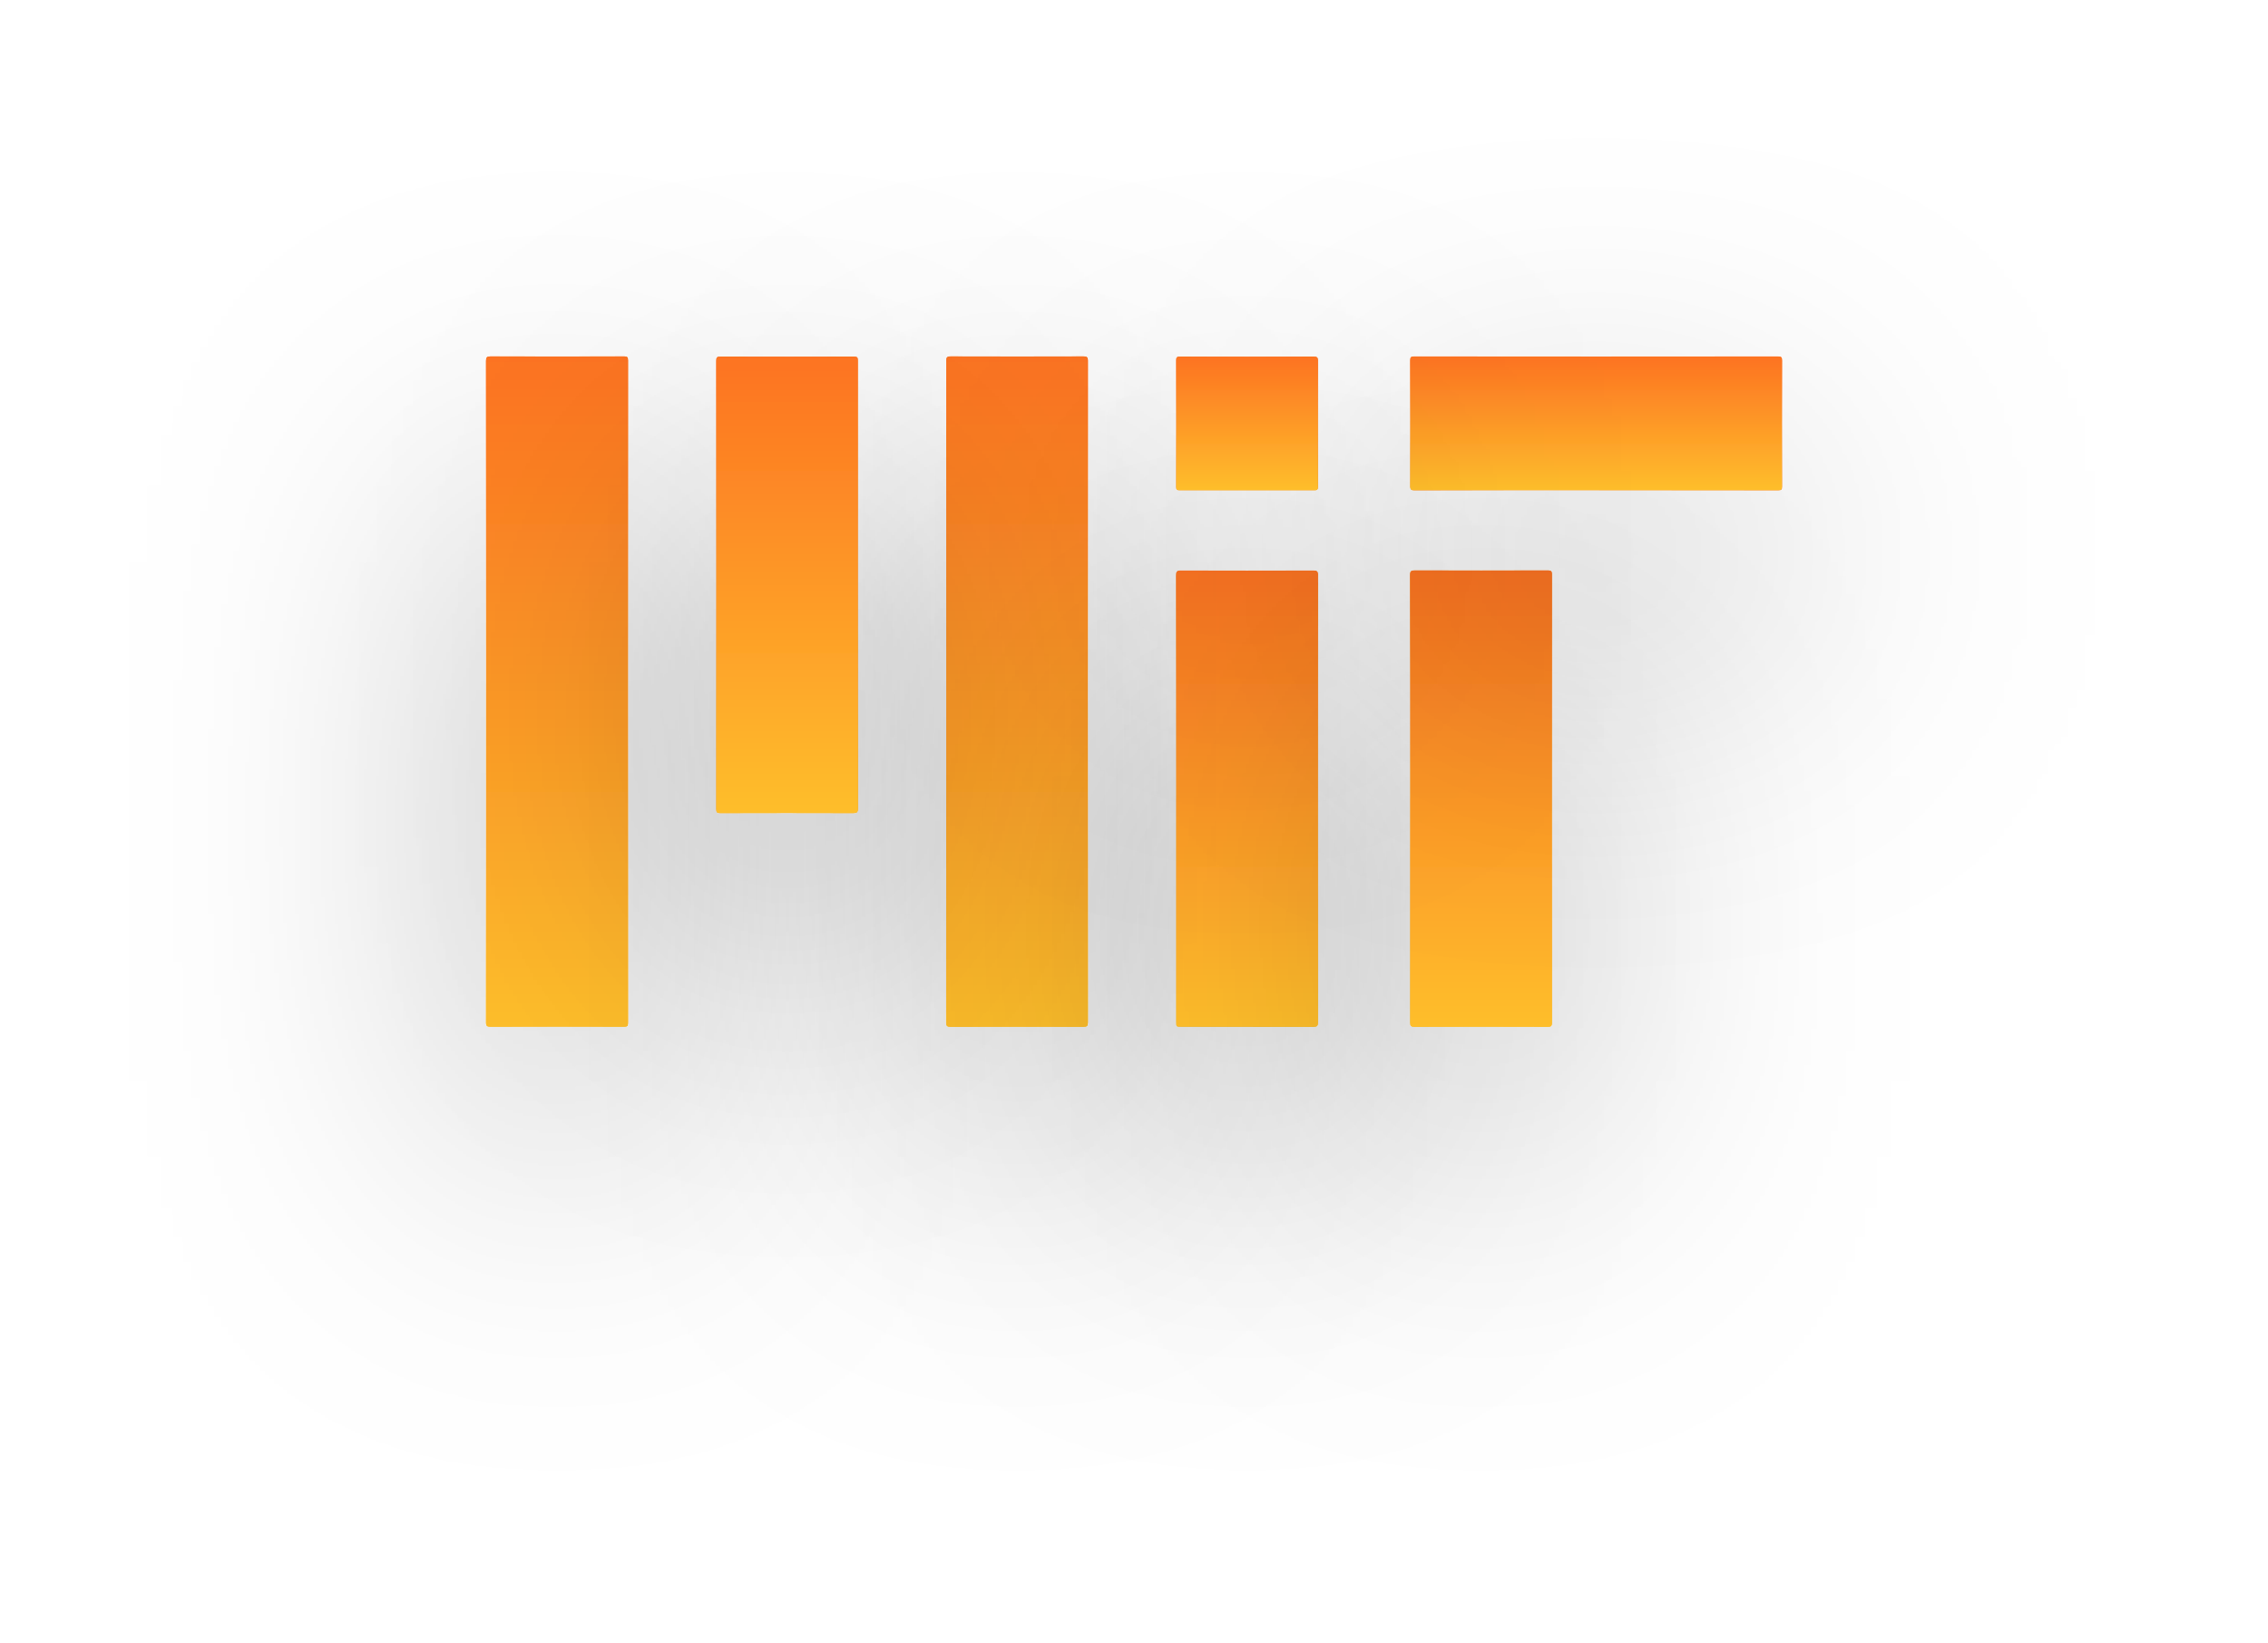
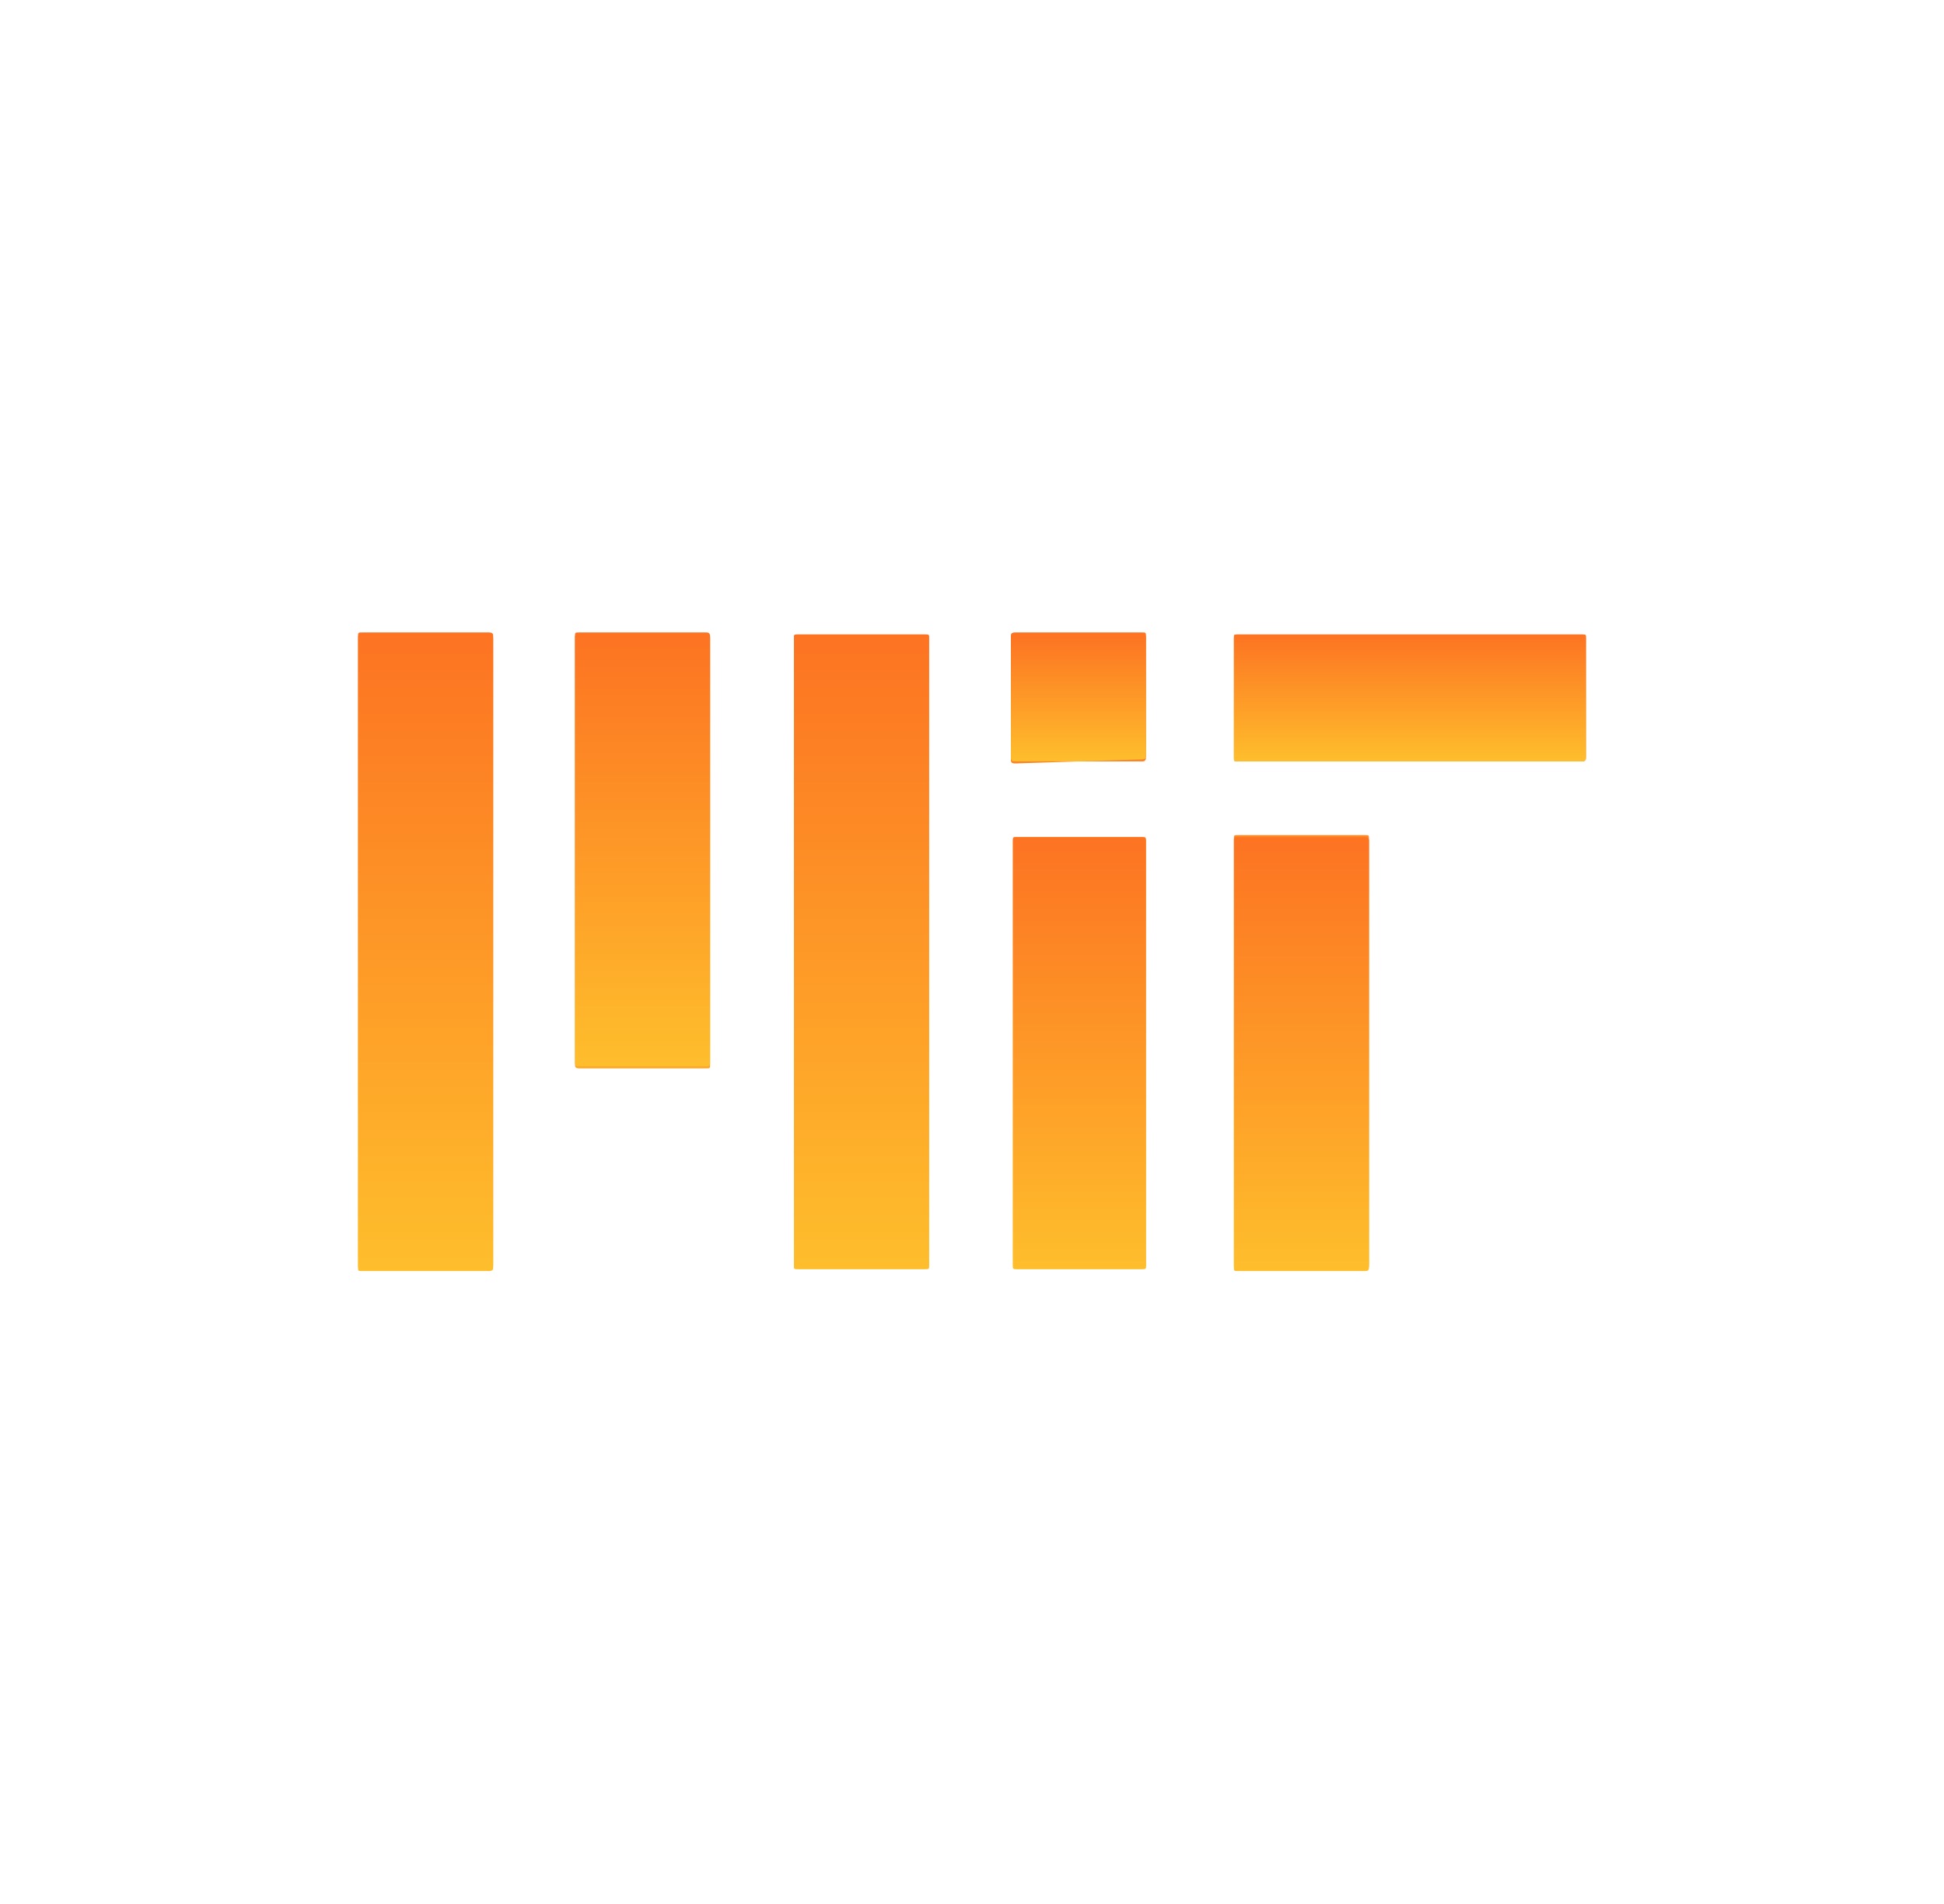
- <svg xmlns="http://www.w3.org/2000/svg" width="104.993" height="76.03" viewBox="0 0 104.993 76.03">
-   <defs>
-     <style>.a{fill:url(#a);}.b{filter:url(#u);}.c{filter:url(#r);}.d{filter:url(#o);}.e{filter:url(#l);}.f{filter:url(#i);}.g{filter:url(#f);}.h{filter:url(#c);}</style>
-     <linearGradient id="a" x1="0.5" x2="0.5" y2="1" gradientUnits="objectBoundingBox">
-       <stop offset="0" stop-color="#fd7322" />
-       <stop offset="1" stop-color="#febe2c" />
-     </linearGradient>
-     <filter id="c" x="0" y="0" width="51.574" height="76.03" filterUnits="userSpaceOnUse">
-       <feOffset dy="6" input="SourceAlpha" />
-       <feGaussianBlur stdDeviation="7.5" result="d" />
-       <feFlood flood-opacity="0.302" />
-       <feComposite operator="in" in2="d" />
-       <feComposite in="SourceGraphic" />
-     </filter>
-     <filter id="f" x="21.295" y="0" width="51.56" height="76.03" filterUnits="userSpaceOnUse">
-       <feOffset dy="6" input="SourceAlpha" />
-       <feGaussianBlur stdDeviation="7.5" result="g" />
-       <feFlood flood-opacity="0.302" />
-       <feComposite operator="in" in2="g" />
-       <feComposite in="SourceGraphic" />
-     </filter>
-     <filter id="i" x="31.946" y="9.912" width="51.567" height="66.117" filterUnits="userSpaceOnUse">
-       <feOffset dy="6" input="SourceAlpha" />
-       <feGaussianBlur stdDeviation="7.5" result="j" />
-       <feFlood flood-opacity="0.302" />
-       <feComposite operator="in" in2="j" />
-       <feComposite in="SourceGraphic" />
-     </filter>
-     <filter id="l" x="42.782" y="9.905" width="51.567" height="66.124" filterUnits="userSpaceOnUse">
-       <feOffset dy="6" input="SourceAlpha" />
-       <feGaussianBlur stdDeviation="7.5" result="m" />
-       <feFlood flood-opacity="0.302" />
-       <feComposite operator="in" in2="m" />
-       <feComposite in="SourceGraphic" />
-     </filter>
-     <filter id="o" x="10.658" y="0.014" width="51.56" height="66.131" filterUnits="userSpaceOnUse">
-       <feOffset dy="6" input="SourceAlpha" />
-       <feGaussianBlur stdDeviation="7.5" result="p" />
-       <feFlood flood-opacity="0.302" />
-       <feComposite operator="in" in2="p" />
-       <feComposite in="SourceGraphic" />
-     </filter>
-     <filter id="r" x="42.782" y="0" width="62.211" height="51.191" filterUnits="userSpaceOnUse">
-       <feOffset dy="6" input="SourceAlpha" />
-       <feGaussianBlur stdDeviation="7.5" result="s" />
-       <feFlood flood-opacity="0.302" />
-       <feComposite operator="in" in2="s" />
-       <feComposite in="SourceGraphic" />
-     </filter>
-     <filter id="u" x="31.946" y="0.007" width="51.567" height="51.185" filterUnits="userSpaceOnUse">
-       <feOffset dy="6" input="SourceAlpha" />
-       <feGaussianBlur stdDeviation="7.5" result="v" />
-       <feFlood flood-opacity="0.302" />
-       <feComposite operator="in" in2="v" />
-       <feComposite in="SourceGraphic" />
-     </filter>
-   </defs>
+ <svg xmlns="http://www.w3.org/2000/svg" version="1.1" id="Capa_1" x="0px" y="0px" viewBox="0 0 95 93" style="enable-background:new 0 0 95 93;" xml:space="preserve">
+   <style type="text/css">
+ 	.st0{fill:url(#SVGID_1_);}
+ 	.st1{fill:url(#SVGID_2_);}
+ 	.st2{fill:url(#SVGID_3_);}
+ 	.st3{fill:url(#SVGID_4_);}
+ 	.st4{fill:url(#SVGID_5_);}
+ 	.st5{fill:url(#SVGID_6_);}
+ 	.st6{fill:url(#SVGID_7_);}
+ 	.st7{fill:url(#SVGID_8_);}
+ </style>
  <g transform="translate(-1022.5 -1396.488)">
    <g transform="translate(1045 1412.988)">
-       <path class="a" d="M41.707,54.528q0,7.655-.007,15.3c0,.171.048.2.205.2,2.066-.007,4.125-.007,6.191,0,.144,0,.178-.034.178-.178q-.01-15.34,0-30.674c0-.144-.041-.178-.178-.178-2.066.007-4.125.007-6.191,0-.164,0-.205.041-.205.205Q41.71,46.87,41.707,54.528Zm21.3-.014q0,7.655-.007,15.316c0,.171.048.2.205.2q3.078-.01,6.157,0c.157,0,.2-.041.2-.2q-.01-15.32,0-30.633c0-.164-.048-.2-.2-.2q-3.078.01-6.157,0c-.171,0-.2.048-.2.212Zm10.644,4.939V69.811c0,.219,0,.219.219.219q3.068,0,6.136.007c.164,0,.205-.041.205-.205q-.01-10.353,0-20.7c0-.185-.062-.212-.219-.212q-3.068.01-6.136,0c-.178,0-.212.048-.212.219C73.653,52.565,73.653,56.013,73.653,59.454Zm10.836.007q0,5.192-.007,10.377c0,.157.041.192.2.192,2.059-.007,4.111-.007,6.17,0,.144,0,.192-.021.192-.185q-.01-10.374,0-20.755c0-.157-.048-.185-.192-.185q-3.078.01-6.157,0c-.164,0-.219.027-.219.212Q84.5,54.289,84.489,59.461ZM58.911,49.583V39.192c0-.137-.027-.185-.171-.185-2.066.007-4.125.007-6.191,0-.151,0-.192.034-.192.185q.01,10.384,0,20.768c0,.144.041.178.178.178q3.078-.01,6.157,0c.171,0,.226-.027.226-.219Q58.908,54.758,58.911,49.583Zm34.163-4.392q4.228,0,8.448.007c.144,0,.178-.034.178-.178q-.01-2.914,0-5.828c0-.151-.034-.185-.185-.185q-8.424.01-16.842,0c-.151,0-.185.041-.185.185q.01,2.9,0,5.815c0,.164.048.192.2.192Q88.874,45.187,93.074,45.191Zm-16.158,0h3.126c.13,0,.171-.027.171-.164q-.01-2.914,0-5.828c0-.15-.034-.192-.192-.192-2.066.007-4.139.007-6.2,0-.13,0-.171.027-.171.164.007,1.956.007,3.906,0,5.862,0,.123.027.164.157.157Z" transform="translate(-41.7 -39)" />
-       <g class="h" transform="matrix(1, 0, 0, 1, -22.5, -16.5)">
-         <path class="a" d="M41.707,54.528q0-7.665-.007-15.323c0-.164.041-.205.205-.205,2.066.007,4.125.007,6.191,0,.137,0,.178.034.178.178q-.01,15.34,0,30.674c0,.144-.034.178-.178.178-2.066-.007-4.125-.007-6.191,0-.157,0-.205-.034-.205-.2Q41.71,62.176,41.707,54.528Z" transform="translate(-19.2 -22.5)" />
+       <linearGradient id="SVGID_1_" gradientUnits="userSpaceOnUse" x1="-25.03" y1="80.437" x2="-25.03" y2="79.437" gradientTransform="matrix(60 0 0 -31.04 1526.793 2511.257)">
+         <stop offset="0" style="stop-color:#FD7322" />
+         <stop offset="1" style="stop-color:#FEBE2C" />
+       </linearGradient>
+       <path class="st0" d="M-5,30c0,5.1,0,10.2,0,15.3c0,0.2,0,0.2,0.2,0.2c2.1,0,4.1,0,6.2,0c0.1,0,0.2,0,0.2-0.2c0-10.2,0-20.5,0-30.7    c0-0.1,0-0.2-0.2-0.2c-2.1,0-4.1,0-6.2,0c-0.2,0-0.2,0-0.2,0.2C-5,19.8-5,24.9-5,30z M16.3,30c0,5.1,0,10.2,0,15.3    c0,0.2,0,0.2,0.2,0.2c2.1,0,4.1,0,6.2,0c0.2,0,0.2,0,0.2-0.2c0-10.2,0-20.4,0-30.6c0-0.2,0-0.2-0.2-0.2c-2.1,0-4.1,0-6.2,0    c-0.2,0-0.2,0-0.2,0.2L16.3,30z M27,34.9v10.4c0,0.2,0,0.2,0.2,0.2c2,0,4.1,0,6.1,0c0.2,0,0.2,0,0.2-0.2c0-6.9,0-13.8,0-20.7    c0-0.2-0.1-0.2-0.2-0.2c-2,0-4.1,0-6.1,0c-0.2,0-0.2,0-0.2,0.2C27,28,27,31.5,27,34.9L27,34.9z M37.8,34.9c0,3.5,0,6.9,0,10.4    c0,0.2,0,0.2,0.2,0.2c2.1,0,4.1,0,6.2,0c0.1,0,0.2,0,0.2-0.2c0-6.9,0-13.8,0-20.8c0-0.2,0-0.2-0.2-0.2c-2.1,0-4.1,0-6.2,0    c-0.2,0-0.2,0-0.2,0.2C37.8,28,37.8,31.5,37.8,34.9L37.8,34.9z M12.2,25.1V14.7c0-0.1,0-0.2-0.2-0.2c-2.1,0-4.1,0-6.2,0    c-0.2,0-0.2,0-0.2,0.2c0,6.9,0,13.8,0,20.8c0,0.1,0,0.2,0.2,0.2c2.1,0,4.1,0,6.2,0c0.2,0,0.2,0,0.2-0.2    C12.2,32,12.2,28.5,12.2,25.1z M46.4,20.7c2.8,0,5.6,0,8.4,0c0.1,0,0.2,0,0.2-0.2c0-1.9,0-3.9,0-5.8c0-0.2,0-0.2-0.2-0.2    c-5.6,0-11.2,0-16.8,0c-0.2,0-0.2,0-0.2,0.2c0,1.9,0,3.9,0,5.8c0,0.2,0,0.2,0.2,0.2C40.8,20.7,43.6,20.7,46.4,20.7z M30.2,20.7    h3.1c0.1,0,0.2,0,0.2-0.2c0-1.9,0-3.9,0-5.8c0-0.2,0-0.2-0.2-0.2c-2.1,0-4.1,0-6.2,0c-0.1,0-0.2,0-0.2,0.2c0,2,0,3.9,0,5.9    c0,0.1,0,0.2,0.2,0.2L30.2,20.7z" />
+       <g transform="matrix(1, 0, 0, 1, -22.5, -16.5)">
+         <linearGradient id="SVGID_2_" gradientUnits="userSpaceOnUse" x1="-2.801" y1="96.937" x2="-2.801" y2="95.937" gradientTransform="matrix(6.574 0 0 -31.03 39.2025 3038.945)">
+           <stop offset="0" style="stop-color:#FD7322" />
+           <stop offset="1" style="stop-color:#FEBE2C" />
+         </linearGradient>
+         <path class="st1" d="M17.5,46.5c0-5.1,0-10.2,0-15.3c0-0.2,0-0.2,0.2-0.2c2.1,0,4.1,0,6.2,0c0.1,0,0.2,0,0.2,0.2     c0,10.2,0,20.5,0,30.7c0,0.1,0,0.2-0.2,0.2c-2.1,0-4.1,0-6.2,0c-0.2,0-0.2,0-0.2-0.2C17.5,56.7,17.5,51.6,17.5,46.5z" />
      </g>
-       <g class="g" transform="matrix(1, 0, 0, 1, -22.5, -16.5)">
-         <path class="a" d="M353.014,54.515q0-7.655-.007-15.3c0-.157.027-.212.2-.212q3.078.01,6.157,0c.151,0,.2.034.2.2q-.01,15.32,0,30.633c0,.157-.041.2-.2.2q-3.078-.01-6.157,0c-.157,0-.205-.034-.205-.2Q353.021,62.176,353.014,54.515Z" transform="translate(-309.2 -22.5)" />
+       <g transform="matrix(1, 0, 0, 1, -22.5, -16.5)">
+         <linearGradient id="SVGID_3_" gradientUnits="userSpaceOnUse" x1="-2.802" y1="96.937" x2="-2.802" y2="95.937" gradientTransform="matrix(6.562 0 0 -31.033 60.4686 3039.24)">
+           <stop offset="0" style="stop-color:#FD7322" />
+           <stop offset="1" style="stop-color:#FEBE2C" />
+         </linearGradient>
+         <path class="st2" d="M38.8,46.5c0-5.1,0-10.2,0-15.3c0-0.2,0-0.2,0.2-0.2c2.1,0,4.1,0,6.2,0c0.2,0,0.2,0,0.2,0.2     c0,10.2,0,20.4,0,30.6c0,0.2,0,0.2-0.2,0.2c-2.1,0-4.1,0-6.2,0c-0.2,0-0.2,0-0.2-0.2C38.8,56.7,38.8,51.6,38.8,46.5z" />
      </g>
-       <g class="f" transform="matrix(1, 0, 0, 1, -22.5, -16.5)">
-         <path class="a" d="M508.707,194.442q0-5.161-.007-10.323c0-.171.034-.219.212-.219q3.068.01,6.136,0c.164,0,.219.027.219.212q-.01,10.353,0,20.7c0,.164-.041.205-.205.205q-3.068-.01-6.136-.007c-.219,0-.219,0-.219-.219Z" transform="translate(-454.25 -157.49)" />
+       <g transform="matrix(1, 0, 0, 1, -22.5, -16.5)">
+         <linearGradient id="SVGID_4_" gradientUnits="userSpaceOnUse" x1="-2.802" y1="96.68" x2="-2.802" y2="95.68" gradientTransform="matrix(6.567 0 0 -21.117 71.1316 2082.486)">
+           <stop offset="0" style="stop-color:#FD7322" />
+           <stop offset="1" style="stop-color:#FEBE2C" />
+         </linearGradient>
+         <path class="st3" d="M49.5,51.4c0-3.4,0-6.9,0-10.3c0-0.2,0-0.2,0.2-0.2c2,0,4.1,0,6.1,0c0.2,0,0.2,0,0.2,0.2     c0,6.9,0,13.8,0,20.7c0,0.2,0,0.2-0.2,0.2c-2,0-4.1,0-6.1,0c-0.2,0-0.2,0-0.2-0.2L49.5,51.4z" />
      </g>
-       <g class="e" transform="matrix(1, 0, 0, 1, -22.5, -16.5)">
-         <path class="a" d="M667.107,194.355q0-5.172-.007-10.343c0-.178.048-.212.219-.212q3.078.01,6.157,0c.144,0,.192.027.192.185q-.01,10.374,0,20.755c0,.157-.055.185-.192.185-2.059-.007-4.111-.007-6.17,0-.151,0-.2-.034-.2-.192Z" transform="translate(-601.82 -157.39)" />
+       <g transform="matrix(1, 0, 0, 1, -22.5, -16.5)">
+         <linearGradient id="SVGID_5_" gradientUnits="userSpaceOnUse" x1="-2.801" y1="96.68" x2="-2.801" y2="95.68" gradientTransform="matrix(6.568 0 0 -21.125 81.9644 2083.266)">
+           <stop offset="0" style="stop-color:#FD7322" />
+           <stop offset="1" style="stop-color:#FEBE2C" />
+         </linearGradient>
+         <path class="st4" d="M60.3,51.4c0-3.4,0-6.9,0-10.3c0-0.2,0-0.2,0.2-0.2c2.1,0,4.1,0,6.2,0c0.1,0,0.2,0,0.2,0.2     c0,6.9,0,13.8,0,20.8c0,0.2-0.1,0.2-0.2,0.2c-2.1,0-4.1,0-6.2,0c-0.2,0-0.2,0-0.2-0.2L60.3,51.4z" />
      </g>
-       <g class="d" transform="matrix(1, 0, 0, 1, -22.5, -16.5)">
-         <path class="a" d="M204.053,49.769q0,5.172.007,10.343c0,.185-.055.219-.226.219q-3.078-.01-6.157,0c-.137,0-.178-.034-.178-.178q.01-10.384,0-20.768c0-.157.048-.185.192-.185,2.066.007,4.125.007,6.191,0,.15,0,.178.048.171.185Z" transform="translate(-164.34 -22.69)" />
+       <g transform="matrix(1, 0, 0, 1, -22.5, -16.5)">
+         <linearGradient id="SVGID_6_" gradientUnits="userSpaceOnUse" x1="-2.802" y1="96.681" x2="-2.802" y2="95.681" gradientTransform="matrix(6.561 0 0 -21.131 49.8225 2073.951)">
+           <stop offset="0" style="stop-color:#FD7322" />
+           <stop offset="1" style="stop-color:#FEBE2C" />
+         </linearGradient>
+         <path class="st5" d="M34.7,41.6c0,3.4,0,6.9,0,10.3c0,0.2-0.1,0.2-0.2,0.2c-2.1,0-4.1,0-6.2,0c-0.1,0-0.2,0-0.2-0.2     c0-6.9,0-13.8,0-20.8c0-0.2,0-0.2,0.2-0.2c2.1,0,4.1,0,6.2,0c0.1,0,0.2,0,0.2,0.2L34.7,41.6z" />
      </g>
-       <g class="c" transform="matrix(1, 0, 0, 1, -22.5, -16.5)">
-         <path class="a" d="M675.692,45.191H667.3c-.15,0-.2-.027-.2-.192q.01-2.9,0-5.815c0-.15.034-.185.185-.185q8.424.01,16.842,0c.151,0,.185.034.185.185q-.01,2.914,0,5.828c0,.144-.034.178-.178.178Z" transform="translate(-601.82 -22.5)" />
+       <g transform="matrix(1, 0, 0, 1, -22.5, -16.5)">
+         <linearGradient id="SVGID_7_" gradientUnits="userSpaceOnUse" x1="-2.613" y1="94.74" x2="-2.613" y2="93.74" gradientTransform="matrix(17.212 0 0 -6.192 113.8591 617.6113)">
+           <stop offset="0" style="stop-color:#FD7322" />
+           <stop offset="1" style="stop-color:#FEBE2C" />
+         </linearGradient>
+         <path class="st6" d="M68.9,37.2h-8.4c-0.2,0-0.2,0-0.2-0.2c0-1.9,0-3.9,0-5.8c0-0.2,0-0.2,0.2-0.2c5.6,0,11.2,0,16.8,0     c0.2,0,0.2,0,0.2,0.2c0,1.9,0,3.9,0,5.8c0,0.1,0,0.2-0.2,0.2L68.9,37.2z" />
      </g>
-       <g class="b" transform="matrix(1, 0, 0, 1, -22.5, -16.5)">
-         <path class="a" d="M511.97,45.284h-3.113c-.13,0-.157-.034-.157-.157.007-1.956.007-3.906,0-5.862,0-.137.041-.164.171-.164,2.066.007,4.139.007,6.2,0,.151,0,.192.048.192.192q-.01,2.914,0,5.828c0,.137-.041.171-.171.164Z" transform="translate(-454.25 -22.59)" />
+       <g transform="matrix(1, 0, 0, 1, -22.5, -16.5)">
+         <linearGradient id="SVGID_8_" gradientUnits="userSpaceOnUse" x1="-2.802" y1="94.737" x2="-2.802" y2="93.737" gradientTransform="matrix(6.563 0 0 -6.1849 71.1196 616.9271)">
+           <stop offset="0" style="stop-color:#FD7322" />
+           <stop offset="1" style="stop-color:#FEBE2C" />
+         </linearGradient>
+         <path class="st7" d="M52.7,37.2h-3.1c-0.1,0-0.2,0-0.2-0.2c0-2,0-3.9,0-5.9c0-0.1,0-0.2,0.2-0.2c2.1,0,4.1,0,6.2,0     c0.2,0,0.2,0,0.2,0.2c0,1.9,0,3.9,0,5.8c0,0.1,0,0.2-0.2,0.2L52.7,37.2z" />
      </g>
    </g>
  </g>
</svg>
